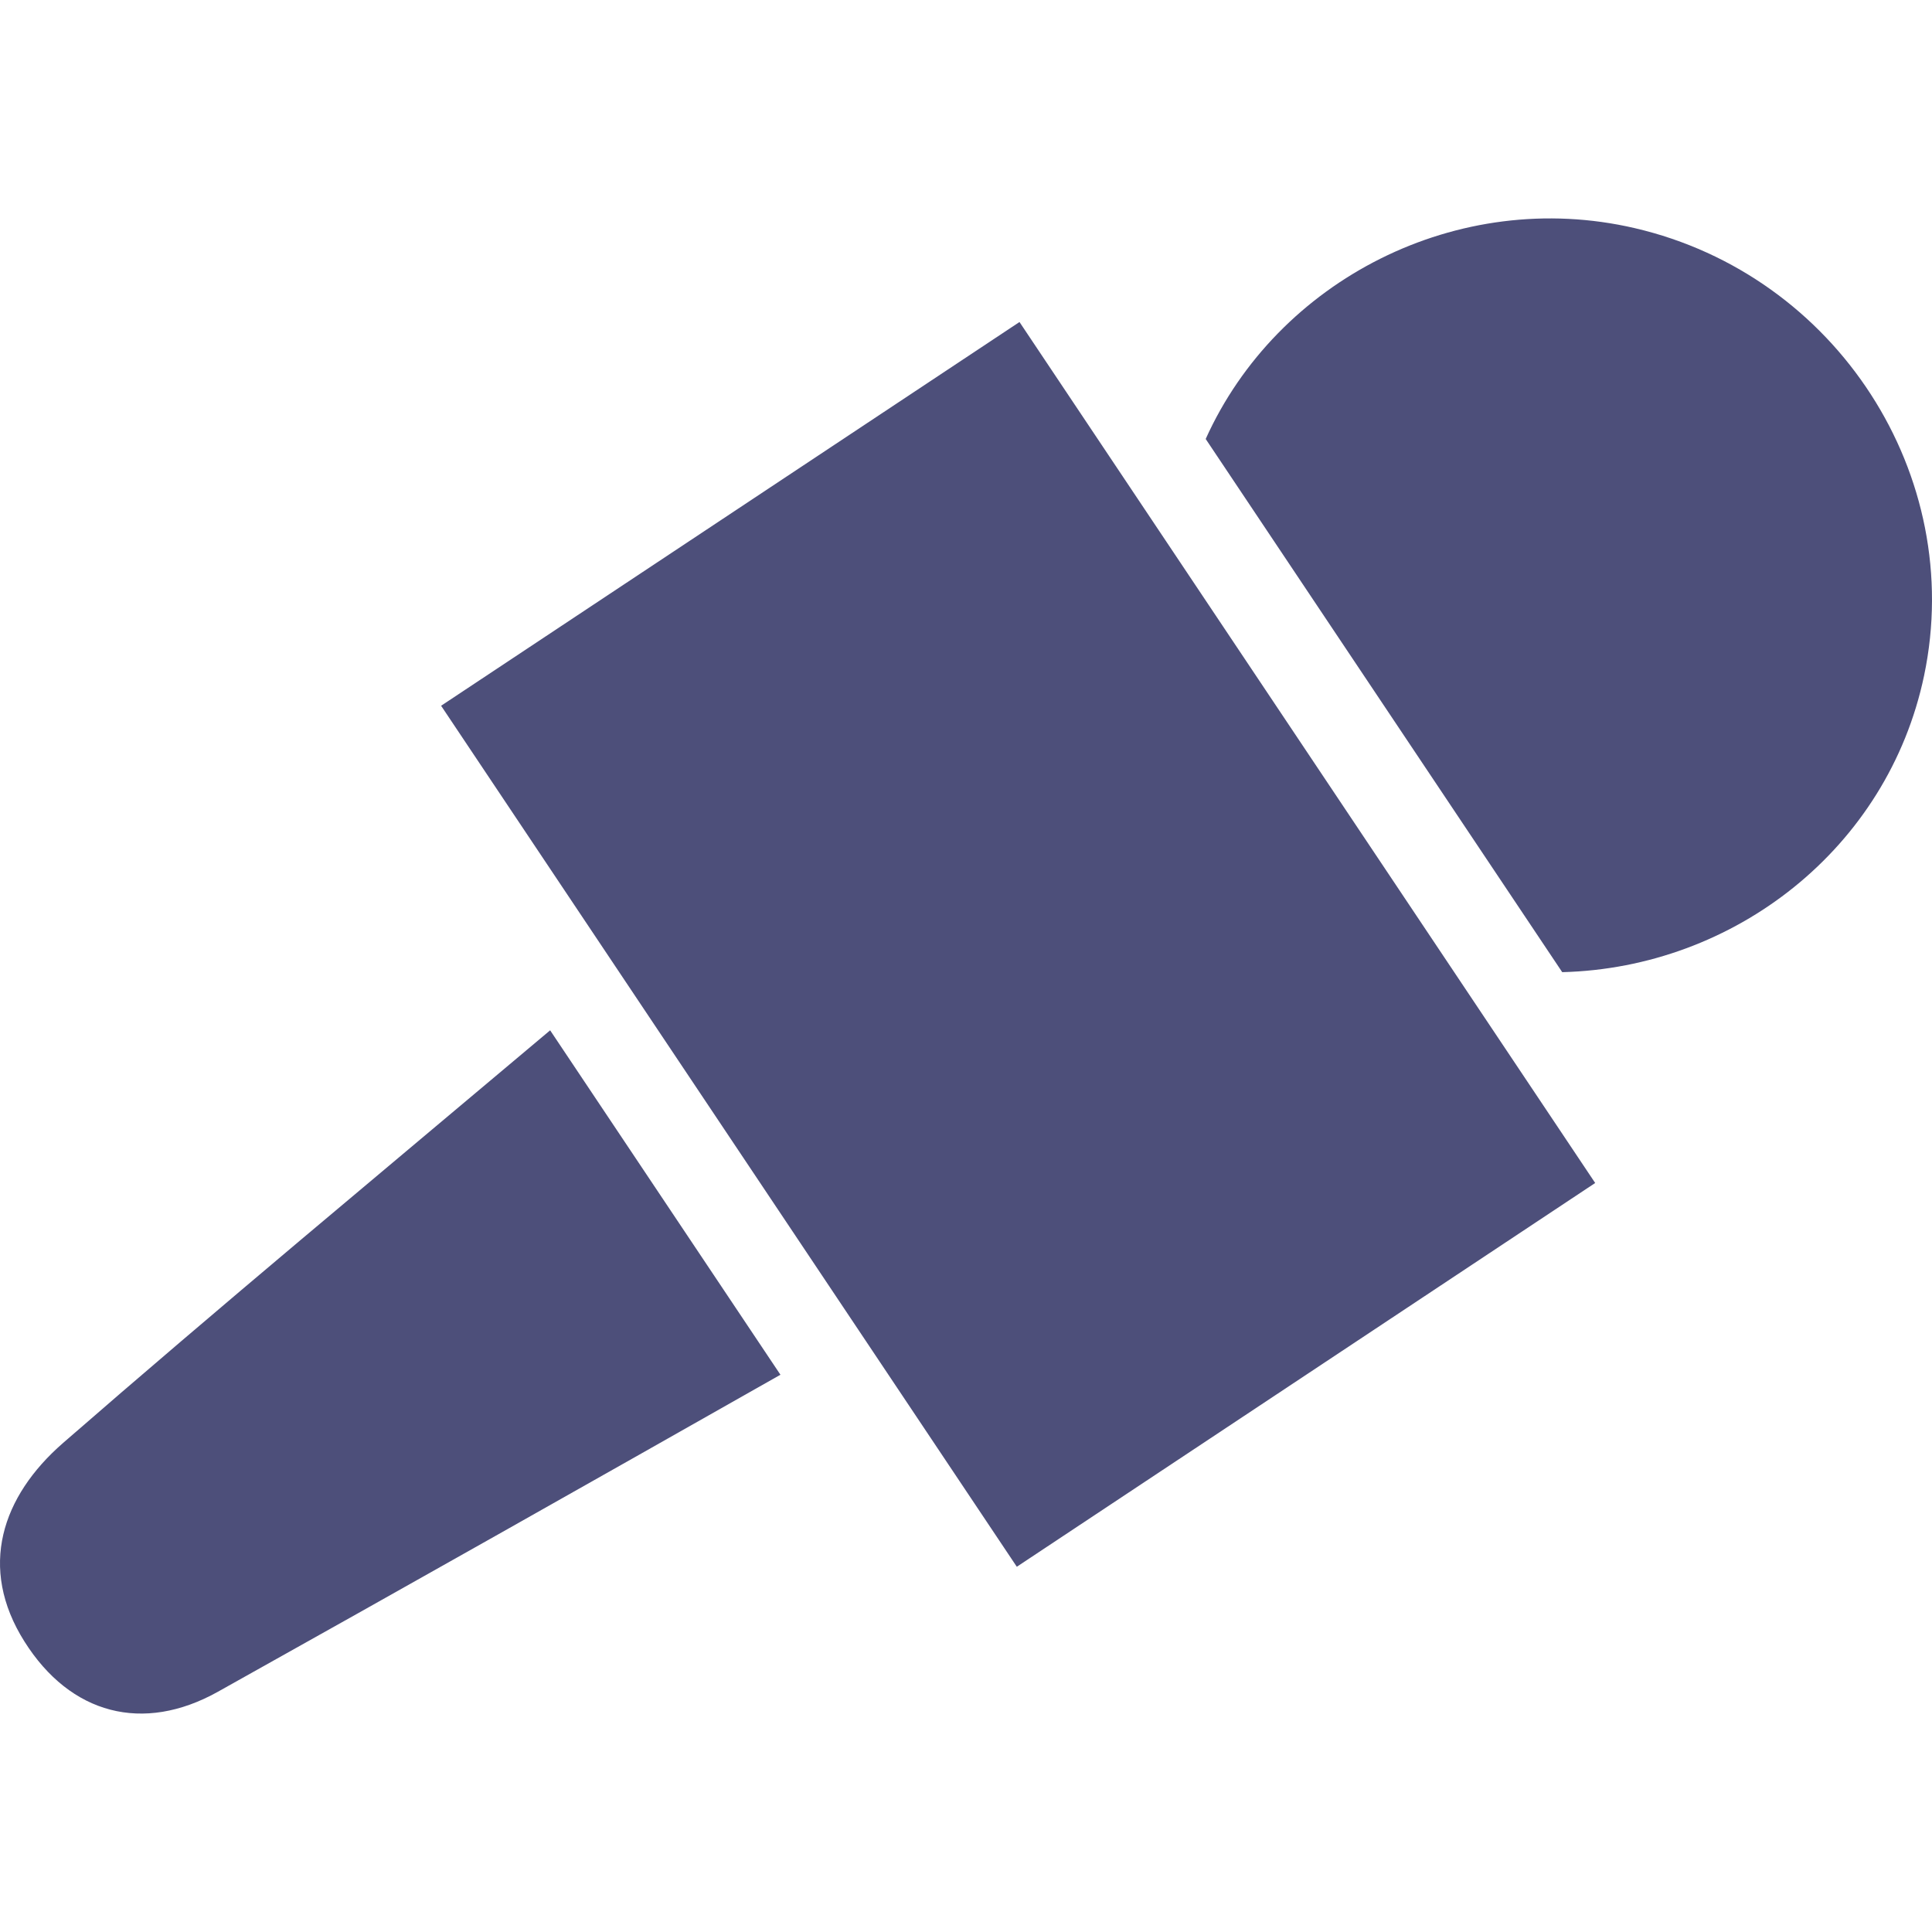
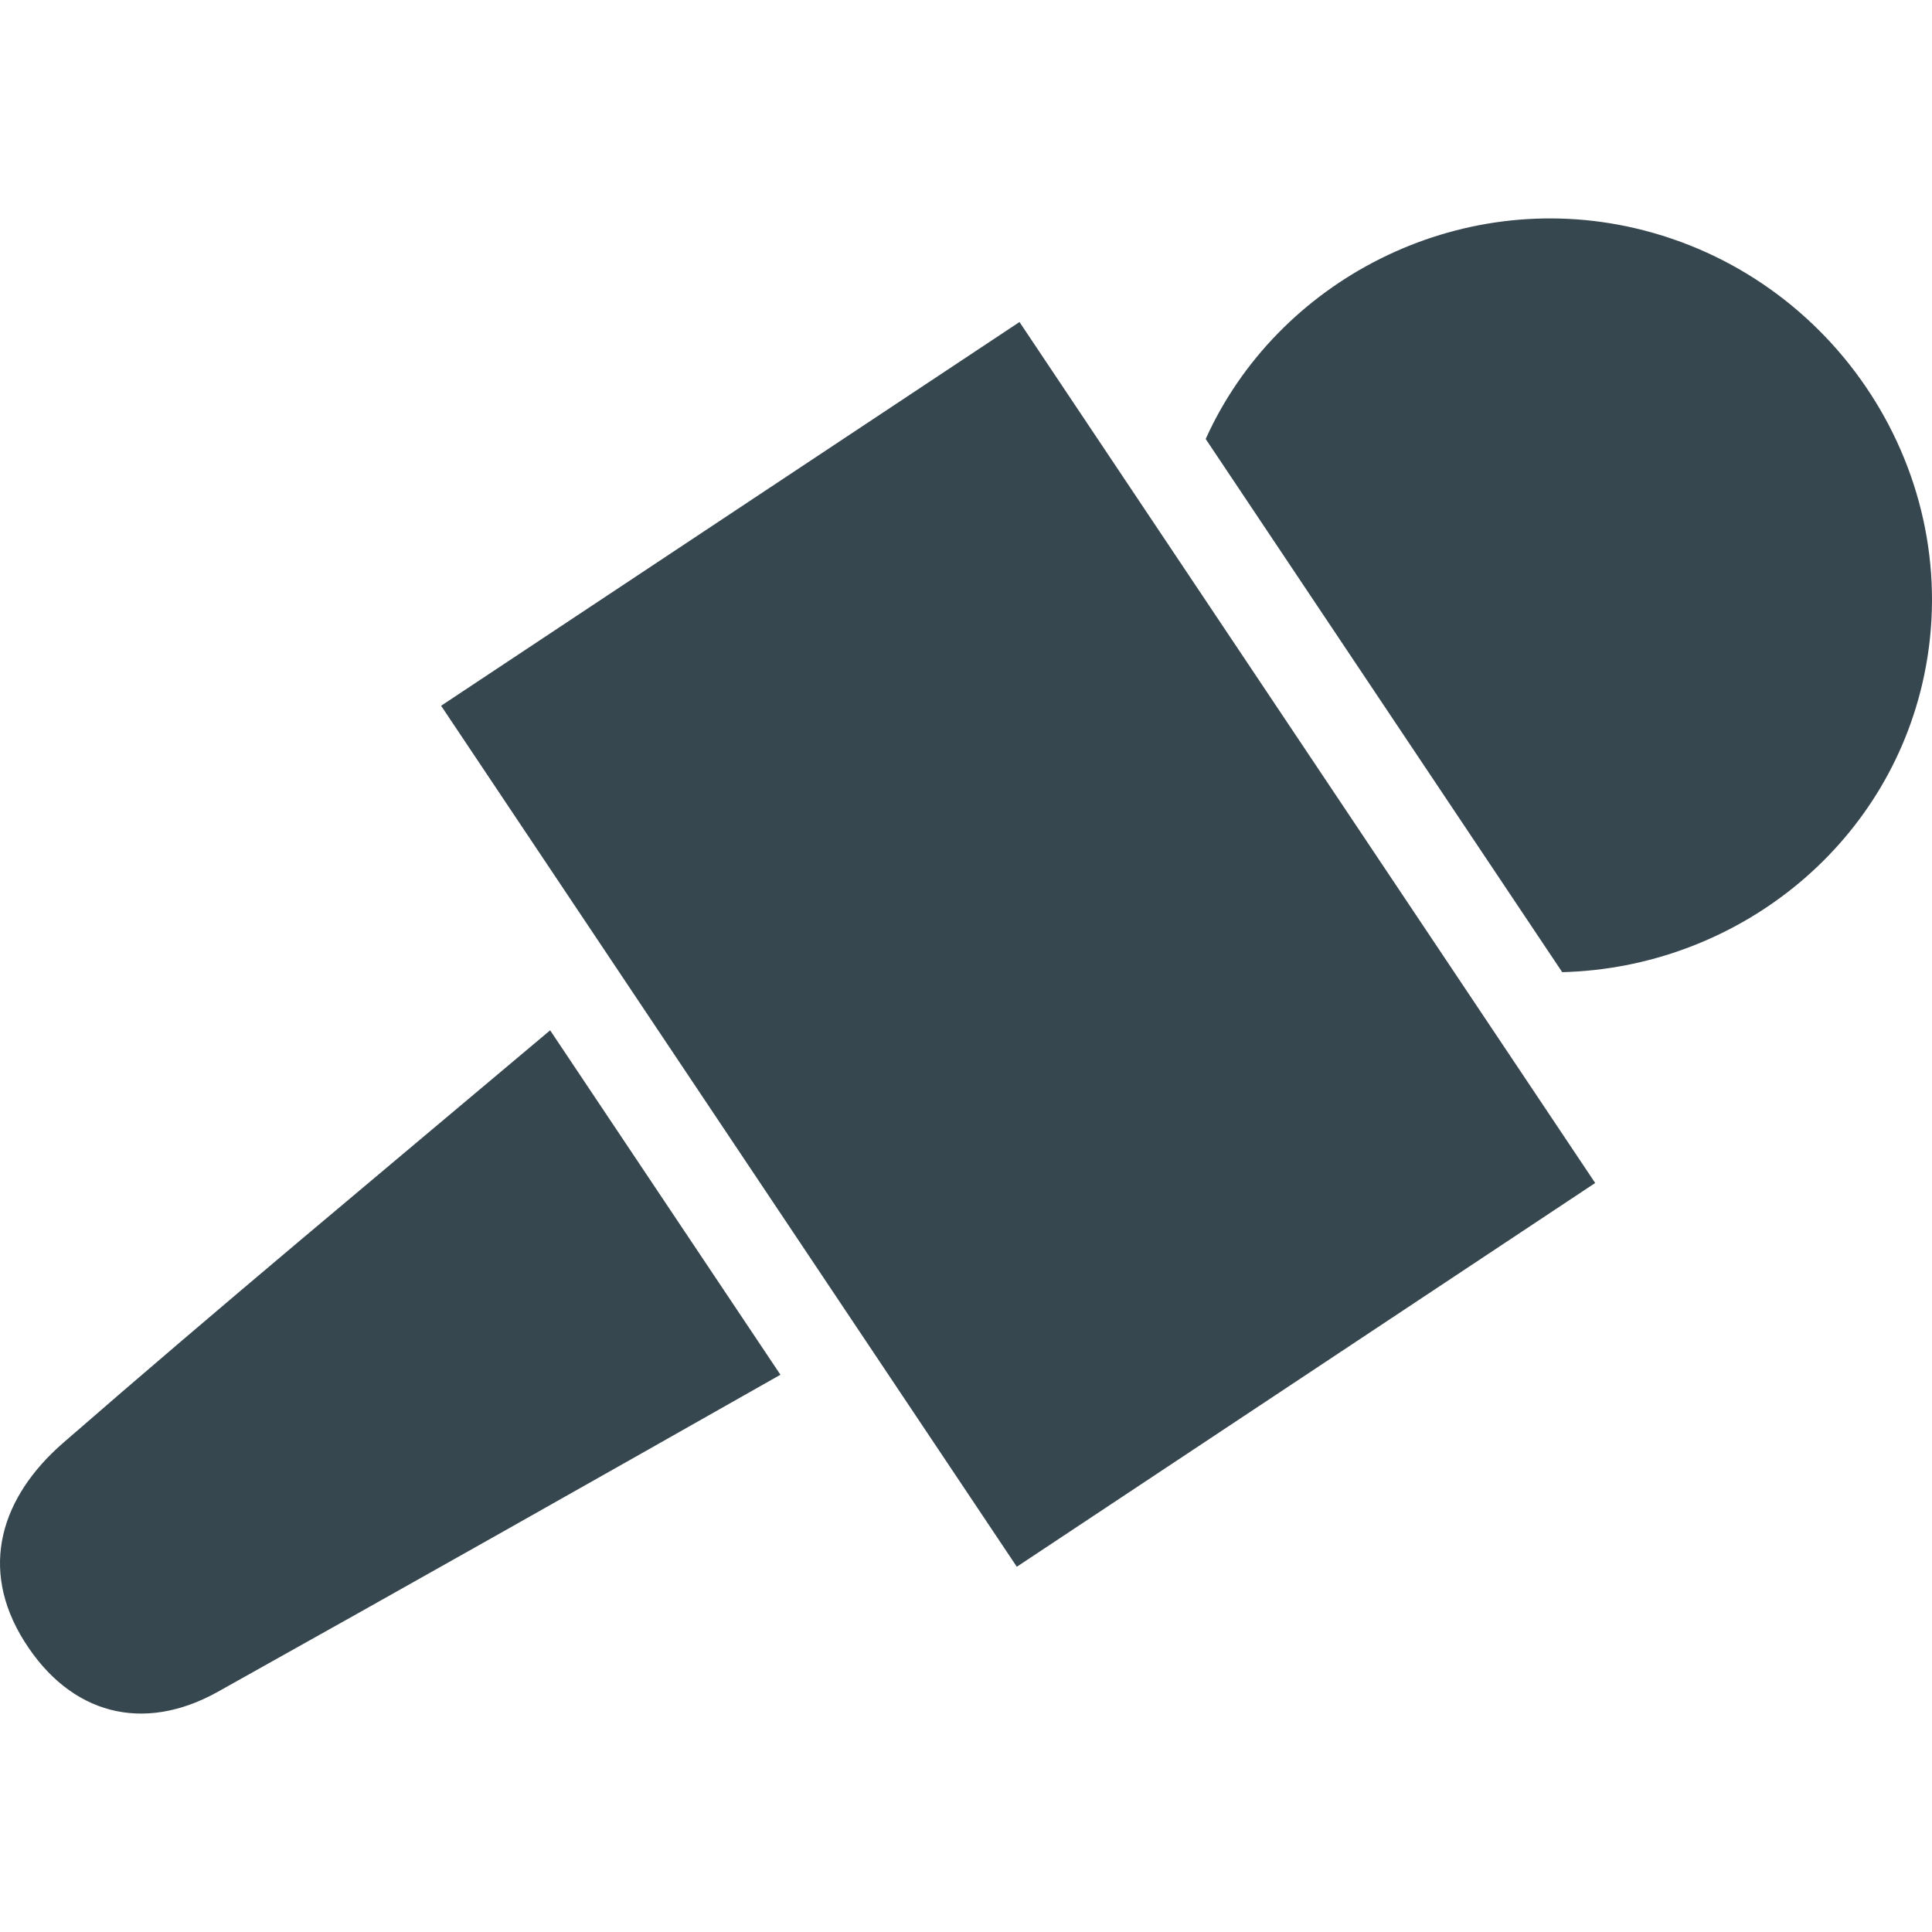
<svg xmlns="http://www.w3.org/2000/svg" version="1.1" id="Capa_1" x="0px" y="0px" width="512px" height="512px" viewBox="0 0 612.004 612.004" style="enable-background:new 0 0 612.004 612.004;" xml:space="preserve">
  <g>
    <g>
-       <path d="M517.851,72.27c-56.146-13.044-113.256,16.492-135.921,66.788l112.936,168.897    c54.532-1.387,103.126-39.179,114.631-93.924C622.811,150.612,581.776,87.123,517.851,72.27z" fill="#4D4F7A" />
-       <path d="M171.181,328.971C120.636,371.54,69.765,413.743,19.934,457.13C0.61,473.973-7.036,496.557,7.747,519.99    c14.58,23.131,37.586,29.141,61.261,15.919c59.345-33.154,118.544-66.606,178.213-100.429L174.27,326.376    C173.239,327.24,172.208,328.107,171.181,328.971z" fill="#4D4F7A" />
-       <polygon points="457.399,303.085 372.227,175.705 322.947,102.005 139.729,223.563 196.164,307.966 272.021,421.413     322.098,496.305 505.311,374.739   " fill="#4D4F7A" />
+       <path d="M517.851,72.27c-56.146-13.044-113.256,16.492-135.921,66.788l112.936,168.897    c54.532-1.387,103.126-39.179,114.631-93.924C622.811,150.612,581.776,87.123,517.851,72.27z" fill="#37474F" />
+       <path d="M171.181,328.971C120.636,371.54,69.765,413.743,19.934,457.13C0.61,473.973-7.036,496.557,7.747,519.99    c14.58,23.131,37.586,29.141,61.261,15.919c59.345-33.154,118.544-66.606,178.213-100.429L174.27,326.376    C173.239,327.24,172.208,328.107,171.181,328.971z" fill="#37474F" />
+       <polygon points="457.399,303.085 372.227,175.705 322.947,102.005 139.729,223.563 196.164,307.966 272.021,421.413     322.098,496.305 505.311,374.739   " fill="#37474F" />
    </g>
  </g>
  <g>
</g>
  <g>
</g>
  <g>
</g>
  <g>
</g>
  <g>
</g>
  <g>
</g>
  <g>
</g>
  <g>
</g>
  <g>
</g>
  <g>
</g>
  <g>
</g>
  <g>
</g>
  <g>
</g>
  <g>
</g>
  <g>
</g>
</svg>
